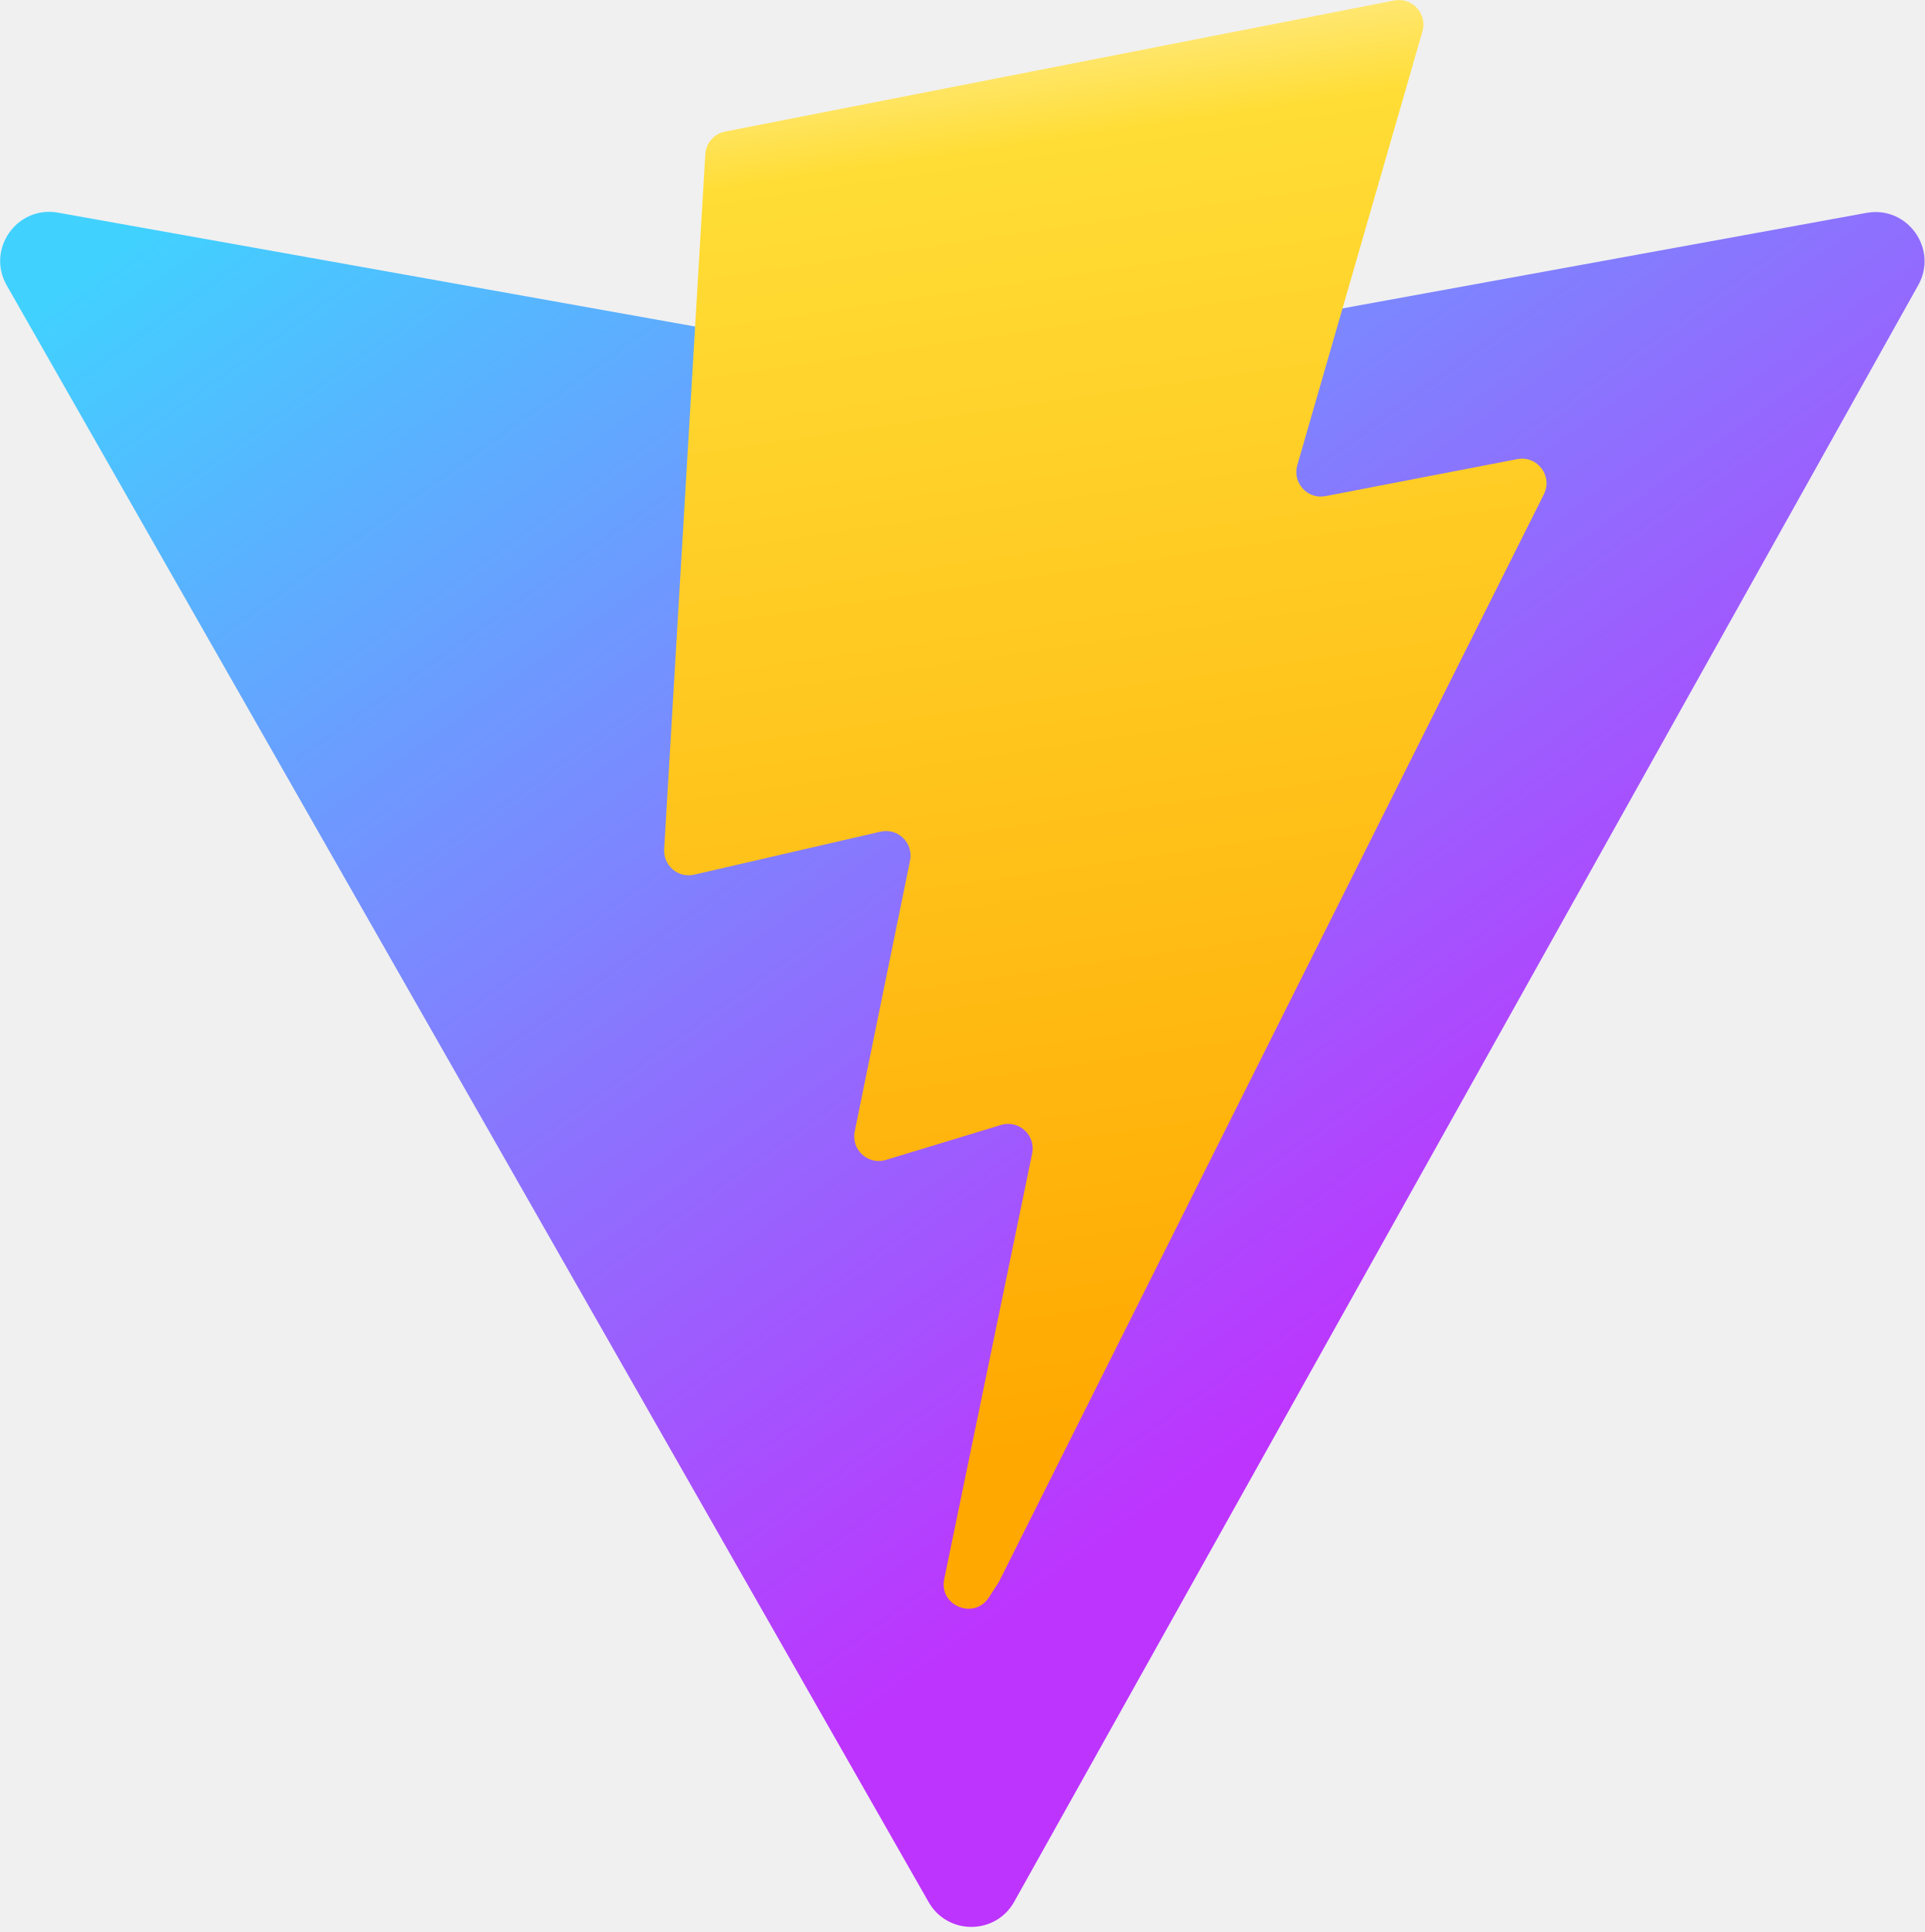
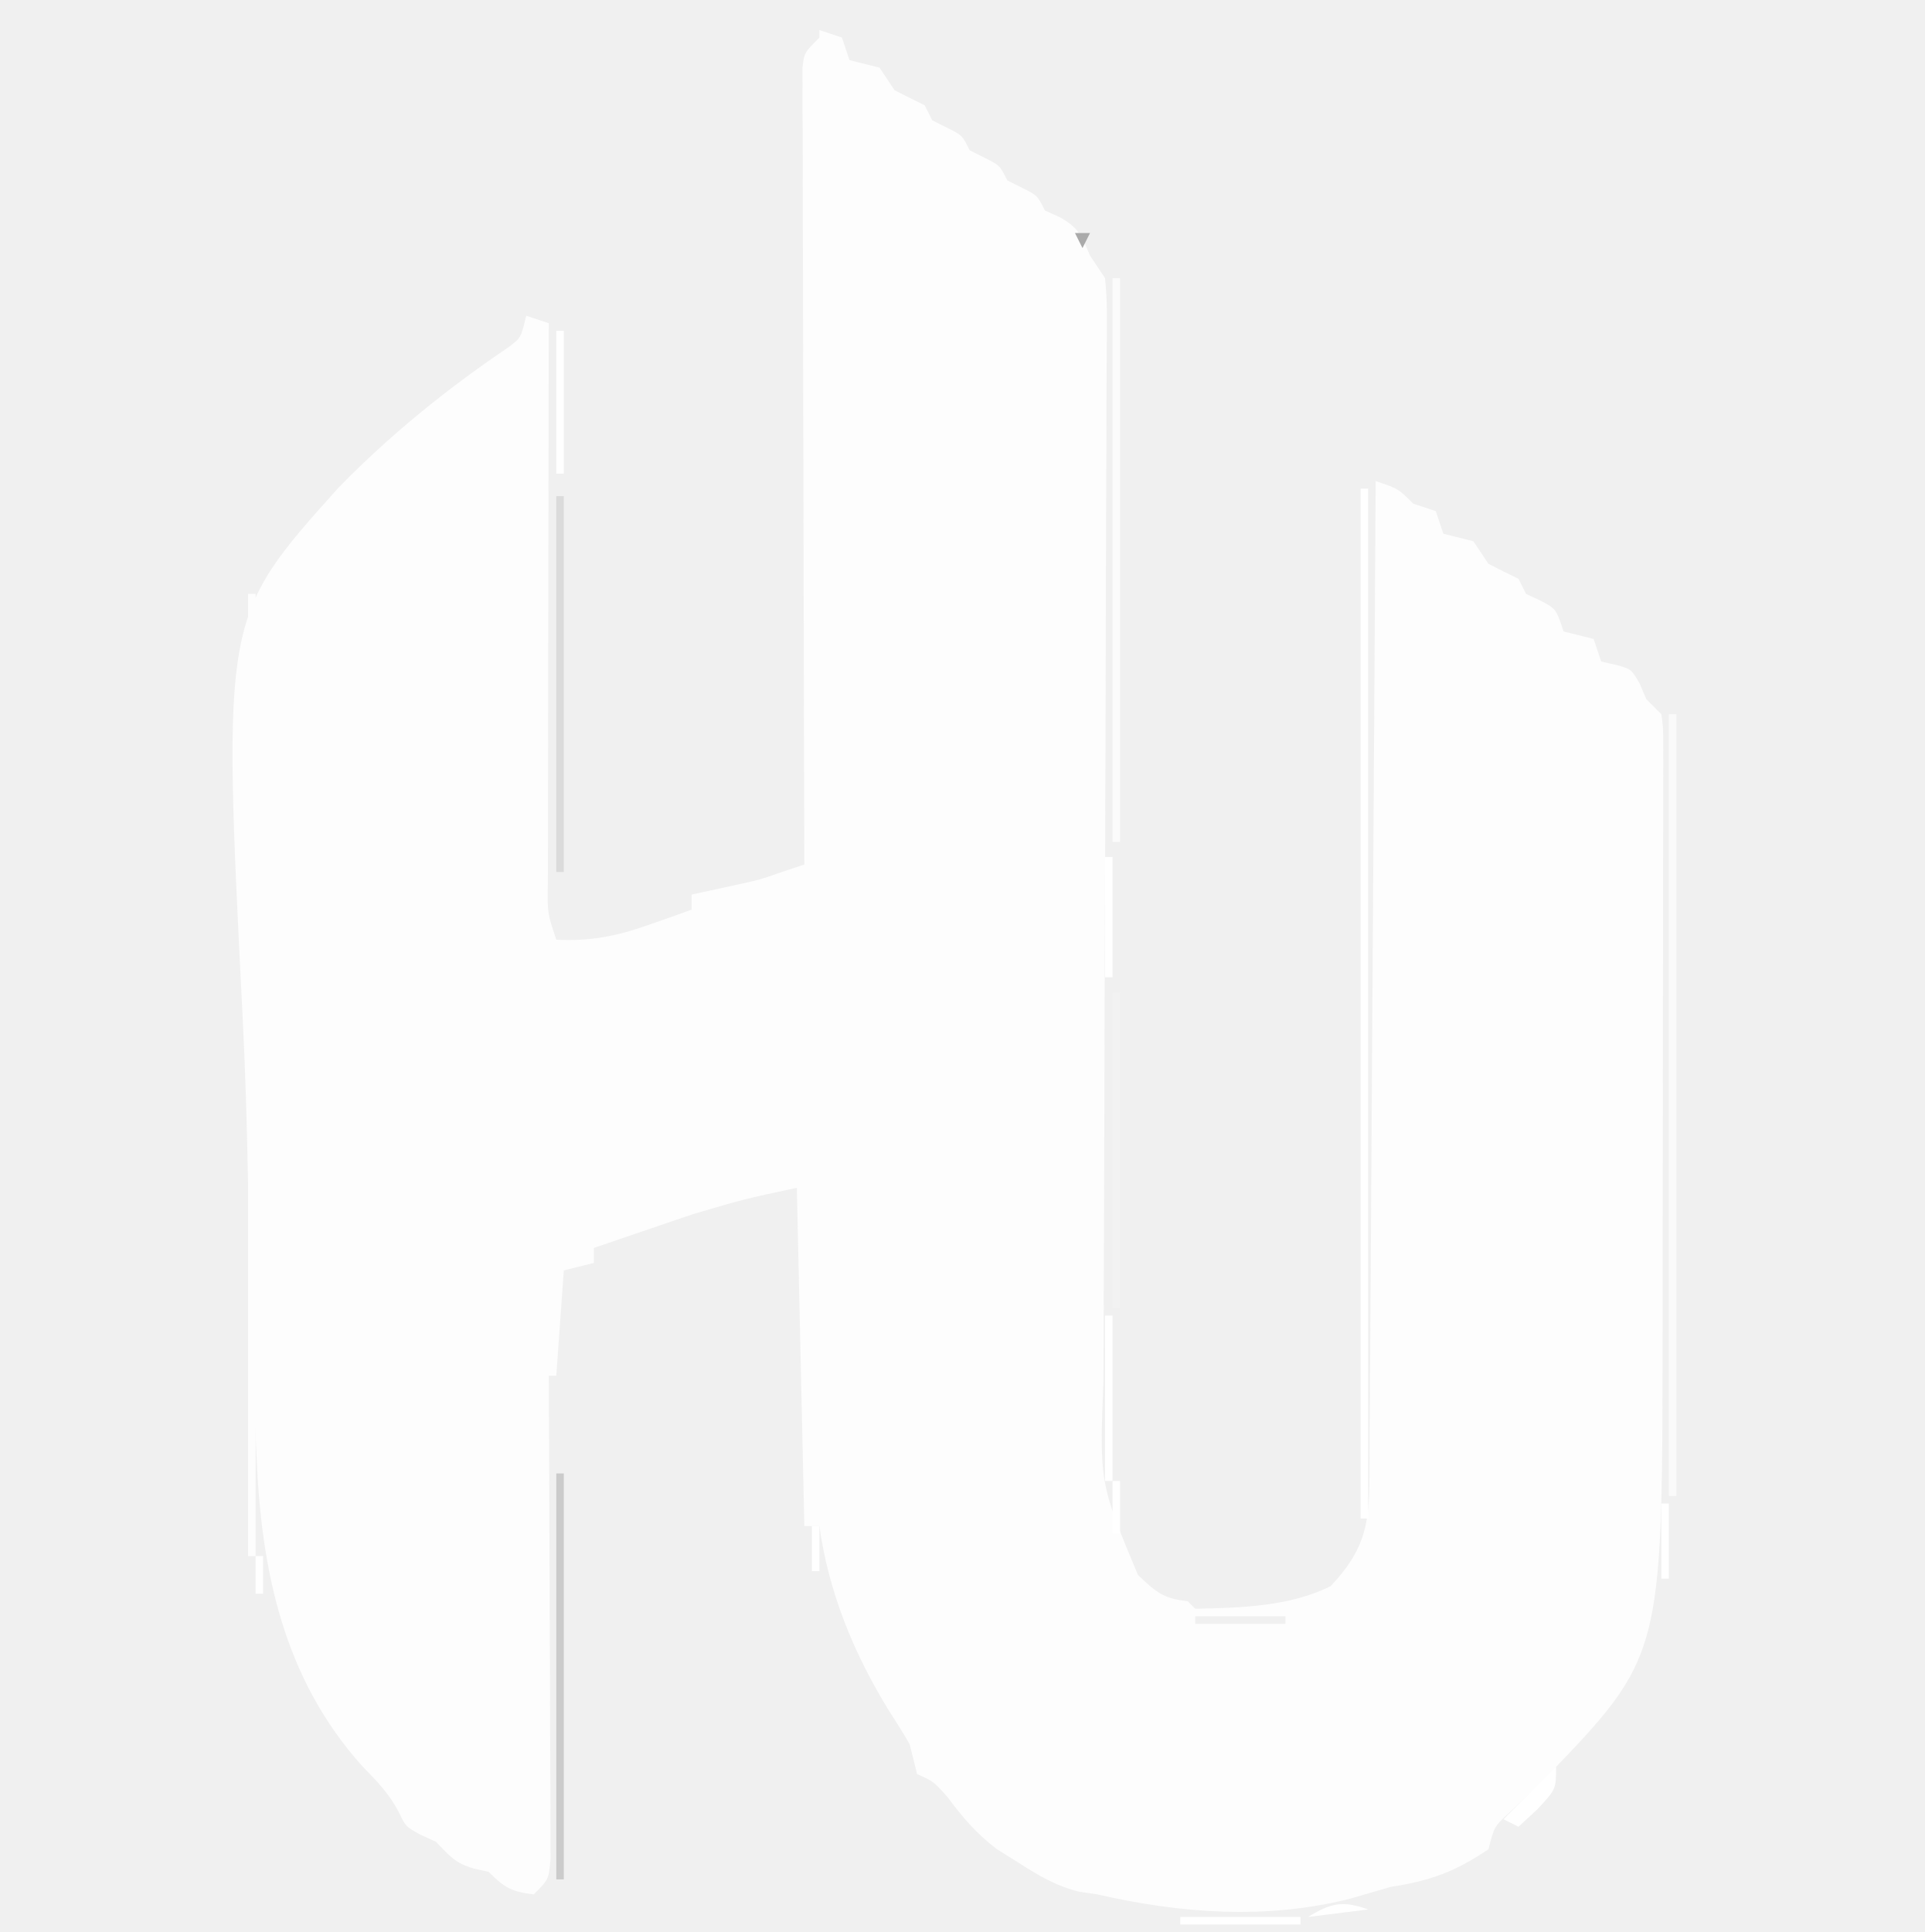
- <svg xmlns="http://www.w3.org/2000/svg" aria-hidden="true" role="img" class="iconify iconify--logos" width="31.88" height="32" preserveAspectRatio="xMidYMid meet" viewBox="0 0 256 257">
-   <defs>
-     <linearGradient id="IconifyId1813088fe1fbc01fb466" x1="-.828%" x2="57.636%" y1="7.652%" y2="78.411%">
-       <stop offset="0%" stop-color="#41D1FF" />
-       <stop offset="100%" stop-color="#BD34FE" />
-     </linearGradient>
-     <linearGradient id="IconifyId1813088fe1fbc01fb467" x1="43.376%" x2="50.316%" y1="2.242%" y2="89.03%">
-       <stop offset="0%" stop-color="#FFEA83" />
-       <stop offset="8.333%" stop-color="#FFDD35" />
-       <stop offset="100%" stop-color="#FFA800" />
-     </linearGradient>
-   </defs>
-   <path fill="url(#IconifyId1813088fe1fbc01fb466)" d="M255.153 37.938L134.897 252.976c-2.483 4.44-8.862 4.466-11.382.048L.875 37.958c-2.746-4.814 1.371-10.646 6.827-9.67l120.385 21.517a6.537 6.537 0 0 0 2.322-.004l117.867-21.483c5.438-.991 9.574 4.796 6.877 9.62Z" />
-   <path fill="url(#IconifyId1813088fe1fbc01fb467)" d="M185.432.063L96.44 17.501a3.268 3.268 0 0 0-2.634 3.014l-5.474 92.456a3.268 3.268 0 0 0 3.997 3.378l24.777-5.718c2.318-.535 4.413 1.507 3.936 3.838l-7.361 36.047c-.495 2.426 1.782 4.5 4.151 3.78l15.304-4.649c2.372-.72 4.652 1.36 4.15 3.788l-11.698 56.621c-.732 3.542 3.979 5.473 5.943 2.437l1.313-2.028l72.516-144.72c1.215-2.423-.88-5.186-3.54-4.672l-25.505 4.922c-2.396.462-4.435-1.77-3.759-4.114l16.646-57.705c.677-2.35-1.37-4.583-3.769-4.113Z" />
+ <svg xmlns="http://www.w3.org/2000/svg" version="1.1" width="256" height="257">
+   <path d="M0 0 C0.99 0.33 1.98 0.66 3 1 C3.495 2.485 3.495 2.485 4 4 C5.331 4.343 6.664 4.676 8 5 C8.99 6.485 8.99 6.485 10 8 C11.325 8.683 12.658 9.351 14 10 C14.495 10.99 14.495 10.99 15 12 C15.99 12.495 15.99 12.495 17 13 C19 14 19 14 20 16 C20.66 16.33 21.32 16.66 22 17 C24 18 24 18 25 20 C25.66 20.33 26.32 20.66 27 21 C29 22 29 22 30 24 C30.639 24.289 31.279 24.578 31.938 24.875 C34.468 26.255 34.893 27.391 36 30 C36.99 31.485 36.99 31.485 38 33 C38.241 35.843 38.241 35.843 38.227 39.374 C38.227 40.024 38.228 40.674 38.228 41.343 C38.227 43.524 38.211 45.704 38.195 47.885 C38.191 49.447 38.189 51.01 38.186 52.572 C38.18 55.939 38.168 59.306 38.15 62.673 C38.123 68.003 38.111 73.332 38.102 78.661 C38.078 90.943 38.034 103.226 37.99 115.508 C37.949 126.749 37.913 137.989 37.893 149.23 C37.883 154.522 37.864 159.814 37.836 165.106 C37.821 168.408 37.815 171.71 37.81 175.013 C37.807 176.538 37.799 178.063 37.789 179.587 C37.257 193.258 37.257 193.258 42.375 205.5 C44.818 207.827 45.756 208.652 49 209 C49.33 209.33 49.66 209.66 50 210 C55.995 209.879 62.576 209.712 68 207 C72.17 202.604 73.121 199.303 73.158 193.362 C73.168 192.189 73.178 191.015 73.188 189.806 C73.194 188.517 73.199 187.228 73.205 185.9 C73.215 184.53 73.225 183.16 73.235 181.79 C73.262 178.069 73.283 174.348 73.303 170.628 C73.325 166.74 73.353 162.852 73.379 158.964 C73.429 151.602 73.474 144.239 73.517 136.876 C73.567 128.494 73.622 120.112 73.677 111.73 C73.791 94.487 73.898 77.243 74 60 C77 61 77 61 79 63 C79.99 63.33 80.98 63.66 82 64 C82.33 64.99 82.66 65.98 83 67 C84.331 67.343 85.664 67.676 87 68 C87.99 69.485 87.99 69.485 89 71 C90.325 71.683 91.658 72.351 93 73 C93.33 73.66 93.66 74.32 94 75 C94.99 75.464 94.99 75.464 96 75.938 C98 77 98 77 99 80 C99.66 80.165 100.32 80.33 101 80.5 C101.66 80.665 102.32 80.83 103 81 C103.33 81.99 103.66 82.98 104 84 C104.639 84.144 105.279 84.289 105.938 84.438 C108 85 108 85 109.125 86.938 C109.414 87.618 109.703 88.299 110 89 C110.66 89.66 111.32 90.32 112 91 C112.249 92.821 112.249 92.821 112.247 95.07 C112.251 95.922 112.256 96.774 112.26 97.652 C112.254 98.589 112.249 99.526 112.243 100.492 C112.245 101.477 112.247 102.463 112.249 103.478 C112.252 106.754 112.242 110.029 112.23 113.305 C112.229 115.582 112.229 117.86 112.229 120.138 C112.228 124.925 112.219 129.711 112.206 134.498 C112.189 140.609 112.185 146.719 112.186 152.829 C112.185 157.541 112.18 162.253 112.173 166.965 C112.17 169.215 112.168 171.466 112.167 173.717 C112.137 216.352 112.137 216.352 96.586 232.508 C95.018 234.056 93.431 235.586 91.82 237.09 C89.775 238.964 89.775 238.964 89 242 C84.5 245 81.357 246.169 76 247 C74.205 247.511 72.414 248.032 70.625 248.562 C59.499 251.382 48.104 250.548 37 248 C36.19 247.88 35.381 247.76 34.547 247.637 C31.404 246.851 29.163 245.494 26.438 243.75 C25.508 243.167 24.579 242.585 23.621 241.984 C20.877 239.907 19.051 237.747 17 235 C15.158 232.947 15.158 232.947 13 232 C12.662 230.668 12.329 229.334 12 228 C11.125 226.496 10.203 225.019 9.25 223.562 C4.594 215.989 1.229 207.83 0 199 C-0.66 199 -1.32 199 -2 199 C-2.33 184.15 -2.66 169.3 -3 154 C-10.032 155.509 -10.032 155.509 -16.816 157.508 C-17.6 157.772 -18.383 158.036 -19.189 158.309 C-19.973 158.578 -20.756 158.847 -21.562 159.125 C-22.38 159.402 -23.198 159.679 -24.041 159.965 C-26.029 160.639 -28.015 161.319 -30 162 C-30 162.66 -30 163.32 -30 164 C-31.32 164.33 -32.64 164.66 -34 165 C-34.33 169.62 -34.66 174.24 -35 179 C-35.33 179 -35.66 179 -36 179 C-35.996 179.835 -35.991 180.67 -35.987 181.53 C-35.947 189.388 -35.916 197.246 -35.896 205.104 C-35.886 209.144 -35.872 213.184 -35.849 217.224 C-35.827 221.12 -35.815 225.017 -35.81 228.914 C-35.807 230.403 -35.799 231.892 -35.789 233.38 C-35.774 235.461 -35.772 237.542 -35.773 239.623 C-35.769 240.808 -35.764 241.994 -35.759 243.216 C-36 246 -36 246 -38 248 C-40.935 247.633 -41.864 247.136 -44 245 C-44.639 244.856 -45.279 244.711 -45.938 244.562 C-48.424 243.884 -49.238 242.835 -51 241 C-51.681 240.691 -52.361 240.381 -53.062 240.062 C-55 239 -55 239 -55.887 237.184 C-57.179 234.649 -58.764 233.032 -60.75 231 C-71.301 219.3 -74.281 204.848 -74.88 189.519 C-74.935 188.333 -74.99 187.147 -75.047 185.926 C-75.525 174.989 -75.801 164.045 -76.008 153.1 C-76.149 145.781 -76.355 138.477 -76.73 131.166 C-79.4 78.082 -79.4 78.082 -64.045 60.952 C-57.182 53.893 -49.549 47.721 -41.395 42.215 C-39.7 40.946 -39.7 40.946 -39 38 C-38.01 38.33 -37.02 38.66 -36 39 C-36.002 39.998 -36.004 40.996 -36.007 42.024 C-36.027 51.412 -36.042 60.8 -36.052 70.188 C-36.057 75.015 -36.064 79.842 -36.075 84.669 C-36.086 89.325 -36.092 93.98 -36.095 98.636 C-36.097 100.415 -36.1 102.194 -36.106 103.973 C-36.113 106.458 -36.114 108.944 -36.114 111.429 C-36.119 112.541 -36.119 112.541 -36.124 113.674 C-36.18 117.463 -36.18 117.463 -35 121 C-30.409 121.221 -26.945 120.536 -22.625 119 C-21.565 118.629 -20.506 118.257 -19.414 117.875 C-18.617 117.586 -17.821 117.297 -17 117 C-17 116.34 -17 115.68 -17 115 C-16.385 114.867 -15.77 114.734 -15.137 114.598 C-13.924 114.333 -13.924 114.333 -12.688 114.062 C-11.487 113.801 -11.487 113.801 -10.262 113.535 C-7.855 113.001 -7.855 113.001 -5 112 C-4.01 111.67 -3.02 111.34 -2 111 C-2.002 110.445 -2.004 109.89 -2.006 109.319 C-2.05 95.832 -2.083 82.346 -2.104 68.859 C-2.114 62.337 -2.128 55.815 -2.151 49.293 C-2.173 43.004 -2.185 36.715 -2.19 30.425 C-2.193 28.021 -2.201 25.617 -2.211 23.213 C-2.226 19.855 -2.228 16.498 -2.227 13.141 C-2.234 12.138 -2.241 11.136 -2.249 10.103 C-2.246 9.191 -2.243 8.28 -2.241 7.341 C-2.242 6.546 -2.244 5.751 -2.246 4.933 C-2 3 -2 3 0 1 C0 0.67 0 0.34 0 0 Z M50 211 C50 211.33 50 211.66 50 212 C53.96 212 57.92 212 62 212 C62 211.67 62 211.34 62 211 C58.04 211 54.08 211 50 211 Z " fill="#FDFDFD" transform="translate(109,4)" />
+   <path d="M0 0 C0.33 0 0.66 0 1 0 C1 45.21 1 90.42 1 137 C0.67 137 0.34 137 0 137 C0 91.79 0 46.58 0 0 Z " fill="#FFFFFF" transform="translate(181,65)" />
+   <path d="M0 0 C0.33 0 0.66 0 1 0 C1 42.24 1 84.48 1 128 C0.67 128 0.34 128 0 128 C0 85.76 0 43.52 0 0 Z " fill="#FDFDFD" transform="translate(33,79)" />
+   <path d="M0 0 C0.33 0 0.66 0 1 0 C1 34.32 1 68.64 1 104 C0.67 104 0.34 104 0 104 C0 69.68 0 35.36 0 0 Z " fill="#FAFAFA" transform="translate(222,95)" />
+   <path d="M0 0 C0.33 0 0.66 0 1 0 C1 24.75 1 49.5 1 75 C0.67 75 0.34 75 0 75 C0 50.25 0 25.5 0 0 Z " fill="#FBFBFB" transform="translate(148,37)" />
+   <path d="M0 0 C0.33 0 0.66 0 1 0 C1 17.82 1 35.64 1 54 C0.67 54 0.34 54 0 54 C0 36.18 0 18.36 0 0 Z " fill="#CBCBCB" transform="translate(74,196)" />
+   <path d="M0 0 C0.33 0 0.66 0 1 0 C1 16.5 1 33 1 50 C0.67 50 0.34 50 0 50 C0 33.5 0 17 0 0 Z " fill="#DBDBDB" transform="translate(74,66)" />
+   <path d="M0 0 C0.33 0 0.66 0 1 0 C1 13.86 1 27.72 1 42 C0.67 42 0.34 42 0 42 C0 28.14 0 14.28 0 0 Z " fill="#F2F2F2" transform="translate(148,132)" />
+   <path d="M0 0 C0.33 0 0.66 0 1 0 C1 7.26 1 14.52 1 22 C0.67 22 0.34 22 0 22 C0 14.74 0 7.48 0 0 Z " fill="#FFFFFF" transform="translate(147,175)" />
+   <path d="M0 0 C0.33 0 0.66 0 1 0 C1 6.27 1 12.54 1 19 C0.67 19 0.34 19 0 19 C0 12.73 0 6.46 0 0 Z " fill="#FFFFFF" transform="translate(74,44)" />
+   <path d="M0 0 C5.28 0 10.56 0 16 0 C16 0.33 16 0.66 16 1 C10.72 1 5.44 1 0 1 C0 0.67 0 0.34 0 0 Z " fill="#FFFFFF" transform="translate(157,255)" />
+   <path d="M0 0 C0.33 0 0.66 0 1 0 C1 5.28 1 10.56 1 16 C0.67 16 0.34 16 0 16 C0 10.72 0 5.44 0 0 Z " fill="#FFFFFF" transform="translate(147,114)" />
+   <path d="M0 0 C0 3 0 3 -2.5 5.688 C-3.325 6.451 -4.15 7.214 -5 8 C-5.66 7.67 -6.32 7.34 -7 7 C-4.69 4.69 -2.38 2.38 0 0 Z " fill="#FFFFFF" transform="translate(207,235)" />
+   <path d="M0 0 C0.33 0 0.66 0 1 0 C1 3.3 1 6.6 1 10 C0.67 10 0.34 10 0 10 C0 6.7 0 3.4 0 0 Z " fill="#FFFFFF" transform="translate(221,200)" />
+   <path d="M0 0 C-2.64 0.33 -5.28 0.66 -8 1 C-4.933 -0.862 -3.403 -1.215 0 0 Z " fill="#FFFFFF" transform="translate(182,254)" />
+   <path d="M0 0 C0.33 0 0.66 0 1 0 C1 2.31 1 4.62 1 7 C0.67 7 0.34 7 0 7 C0 4.69 0 2.38 0 0 Z " fill="#FFFFFF" transform="translate(148,197)" />
+   <path d="M0 0 C0.33 0 0.66 0 1 0 C1 1.98 1 3.96 1 6 C0.67 6 0.34 6 0 6 C0 4.02 0 2.04 0 0 Z " fill="#FFFFFF" transform="translate(108,203)" />
+   <path d="M0 0 C0.33 0 0.66 0 1 0 C1 1.65 1 3.3 1 5 C0.67 5 0.34 5 0 5 C0 3.35 0 1.7 0 0 Z " fill="#FFFFFF" transform="translate(34,207)" />
+   <path d="M0 0 C4 1 4 1 4 1 Z " fill="#FFFFFF" transform="translate(152,254)" />
+   <path d="M0 0 C1 4 1 4 1 4 Z " fill="#FFFFFF" transform="translate(110,212)" />
+   <path d="M0 0 C1 4 1 4 1 4 Z " fill="#FFFFFF" transform="translate(35,212)" />
+   <path d="M0 0 C1 4 1 4 1 4 Z " fill="#FFFFFF" transform="translate(220,210)" />
+   <path d="M0 0 C1 4 1 4 1 4 Z " fill="#FFFFFF" transform="translate(180,202)" />
+   <path d="M0 0 C3 1 3 1 3 1 Z " fill="#FFFFFF" transform="translate(148,253)" />
+   <path d="" fill="#FFFFFF" transform="translate(0,0)" />
+   <path d="" fill="#FFFFFF" transform="translate(0,0)" />
+   <path d="" fill="#FFFFFF" transform="translate(0,0)" />
+   <path d="" fill="#FFFFFF" transform="translate(0,0)" />
+   <path d="" fill="#000000" transform="translate(0,0)" />
+   <path d="M0 0 C3 1 3 1 3 1 Z " fill="#FFFFFF" transform="translate(79,166)" />
+   <path d="M0 0 C3 1 3 1 3 1 Z " fill="#FFFFFF" transform="translate(82,165)" />
+   <path d="M0 0 C3 1 3 1 3 1 Z " fill="#FFFFFF" transform="translate(85,164)" />
+   <path d="M0 0 C3 1 3 1 3 1 Z " fill="#FFFFFF" transform="translate(88,163)" />
+   <path d="M0 0 C3 1 3 1 3 1 Z " fill="#FFFFFF" transform="translate(91,162)" />
+   <path d="M0 0 C3 1 3 1 3 1 Z " fill="#FFFFFF" transform="translate(94,161)" />
+   <path d="M0 0 C3 1 3 1 3 1 Z " fill="#FFFFFF" transform="translate(97,160)" />
+   <path d="M0 0 C3 1 3 1 3 1 Z " fill="#FFFFFF" transform="translate(100,159)" />
+   <path d="M0 0 C3 1 3 1 3 1 Z " fill="#FFFFFF" transform="translate(103,158)" />
+   <path d="M0 0 C3 1 3 1 3 1 Z " fill="#FFFFFF" transform="translate(76,124)" />
+   <path d="M0 0 C3 1 3 1 3 1 Z " fill="#FFFFFF" transform="translate(82,122)" />
+   <path d="M0 0 C3 1 3 1 3 1 Z " fill="#FFFFFF" transform="translate(86,121)" />
+   <path d="M0 0 C3 1 3 1 3 1 Z " fill="#FFFFFF" transform="translate(89,120)" />
+   <path d="M0 0 C3 1 3 1 3 1 Z " fill="#FFFFFF" transform="translate(101,116)" />
+   <path d="M0 0 C0.66 0 1.32 0 2 0 C1.67 0.66 1.34 1.32 1 2 C0.67 1.34 0.34 0.68 0 0 Z " fill="#AAAAAA" transform="translate(143,31)" />
+   <path d="M0 0 C2 1 2 1 2 1 Z " fill="#FFFFFF" transform="translate(182,252)" />
+   <path d="M0 0 C2 1 2 1 2 1 Z " fill="#FFFFFF" transform="translate(146,252)" />
+   <path d="M0 0 C2 1 2 1 2 1 Z " fill="#FFFFFF" transform="translate(185,251)" />
+   <path d="M0 0 C2 1 2 1 2 1 Z " fill="#FFFFFF" transform="translate(187,250)" />
+   <path d="M0 0 C2 1 2 1 2 1 Z " fill="#FFFFFF" transform="translate(63,248)" />
+   <path d="" fill="#FFFFFF" transform="translate(0,0)" />
+   <path d="" fill="#FFFFFF" transform="translate(0,0)" />
+   <path d="" fill="#FFFFFF" transform="translate(0,0)" />
+   <path d="" fill="#FFFFFF" transform="translate(0,0)" />
+   <path d="" fill="#FFFFFF" transform="translate(0,0)" />
+   <path d="" fill="#FFFFFF" transform="translate(0,0)" />
+   <path d="" fill="#FFFFFF" transform="translate(0,0)" />
+   <path d="" fill="#FFFFFF" transform="translate(0,0)" />
+   <path d="" fill="#FFFFFF" transform="translate(0,0)" />
+   <path d="" fill="#FFFFFF" transform="translate(0,0)" />
+   <path d="" fill="#FFFFFF" transform="translate(0,0)" />
+   <path d="" fill="#FFFFFF" transform="translate(0,0)" />
+   <path d="" fill="#FFFFFF" transform="translate(0,0)" />
+   <path d="" fill="#FFFFFF" transform="translate(0,0)" />
+   <path d="" fill="#FFFFFF" transform="translate(0,0)" />
+   <path d="" fill="#FFFFFF" transform="translate(0,0)" />
+   <path d="" fill="#FFFFFF" transform="translate(0,0)" />
+   <path d="" fill="#FFFFFF" transform="translate(0,0)" />
+   <path d="" fill="#FFFFFF" transform="translate(0,0)" />
+   <path d="" fill="#FFFFFF" transform="translate(0,0)" />
+   <path d="M0 0 C2 1 2 1 2 1 Z " fill="#FFFFFF" transform="translate(80,123)" />
+   <path d="" fill="#FFFFFF" transform="translate(0,0)" />
+   <path d="M0 0 C2 1 2 1 2 1 Z " fill="#000000" transform="translate(183,62)" />
+   <path d="" fill="#FFFFFF" transform="translate(0,0)" />
+   <path d="" fill="#FFFFFF" transform="translate(0,0)" />
+   <path d="" fill="#FFFFFF" transform="translate(0,0)" />
+   <path d="" fill="#FFFFFF" transform="translate(0,0)" />
+   <path d="" fill="#FFFFFF" transform="translate(0,0)" />
+   <path d="" fill="#FFFFFF" transform="translate(0,0)" />
+   <path d="" fill="#FFFFFF" transform="translate(0,0)" />
+   <path d="" fill="#FFFFFF" transform="translate(0,0)" />
+   <path d="" fill="#FFFFFF" transform="translate(0,0)" />
+   <path d="" fill="#FFFFFF" transform="translate(0,0)" />
+   <path d="" fill="#FFFFFF" transform="translate(0,0)" />
+   <path d="" fill="#FFFFFF" transform="translate(0,0)" />
+   <path d="" fill="#FFFFFF" transform="translate(0,0)" />
+   <path d="" fill="#FFFFFF" transform="translate(0,0)" />
+   <path d="" fill="#FFFFFF" transform="translate(0,0)" />
+   <path d="" fill="#FFFFFF" transform="translate(0,0)" />
+   <path d="" fill="#FFFFFF" transform="translate(0,0)" />
+   <path d="" fill="#FFFFFF" transform="translate(0,0)" />
+   <path d="" fill="#FFFFFF" transform="translate(0,0)" />
+   <path d="" fill="#FFFFFF" transform="translate(0,0)" />
+   <path d="" fill="#FFFFFF" transform="translate(0,0)" />
+   <path d="" fill="#FFFFFF" transform="translate(0,0)" />
+   <path d="" fill="#FFFFFF" transform="translate(0,0)" />
+   <path d="" fill="#FFFFFF" transform="translate(0,0)" />
+   <path d="" fill="#FFFFFF" transform="translate(0,0)" />
+   <path d="" fill="#FFFFFF" transform="translate(0,0)" />
+   <path d="" fill="#FFFFFF" transform="translate(0,0)" />
+   <path d="" fill="#FFFFFF" transform="translate(0,0)" />
+   <path d="" fill="#FFFFFF" transform="translate(0,0)" />
+   <path d="" fill="#FFFFFF" transform="translate(0,0)" />
+   <path d="" fill="#FFFFFF" transform="translate(0,0)" />
+   <path d="" fill="#FFFFFF" transform="translate(0,0)" />
+   <path d="" fill="#FFFFFF" transform="translate(0,0)" />
+   <path d="" fill="#FFFFFF" transform="translate(0,0)" />
+   <path d="" fill="#FFFFFF" transform="translate(0,0)" />
+   <path d="" fill="#FFFFFF" transform="translate(0,0)" />
+   <path d="" fill="#FFFFFF" transform="translate(0,0)" />
+   <path d="" fill="#FFFFFF" transform="translate(0,0)" />
+   <path d="" fill="#FFFFFF" transform="translate(0,0)" />
+   <path d="" fill="#FFFFFF" transform="translate(0,0)" />
+   <path d="" fill="#FFFFFF" transform="translate(0,0)" />
+   <path d="" fill="#FFFFFF" transform="translate(0,0)" />
+   <path d="" fill="#FFFFFF" transform="translate(0,0)" />
+   <path d="" fill="#FFFFFF" transform="translate(0,0)" />
+   <path d="" fill="#FFFFFF" transform="translate(0,0)" />
+   <path d="" fill="#FFFFFF" transform="translate(0,0)" />
+   <path d="" fill="#FFFFFF" transform="translate(0,0)" />
+   <path d="" fill="#FFFFFF" transform="translate(0,0)" />
+   <path d="" fill="#FFFFFF" transform="translate(0,0)" />
+   <path d="" fill="#FFFFFF" transform="translate(0,0)" />
+   <path d="" fill="#FFFFFF" transform="translate(0,0)" />
+   <path d="" fill="#FFFFFF" transform="translate(0,0)" />
+   <path d="" fill="#FFFFFF" transform="translate(0,0)" />
+   <path d="" fill="#FFFFFF" transform="translate(0,0)" />
+   <path d="" fill="#FFFFFF" transform="translate(0,0)" />
+   <path d="" fill="#FFFFFF" transform="translate(0,0)" />
+   <path d="" fill="#FFFFFF" transform="translate(0,0)" />
+   <path d="" fill="#FFFFFF" transform="translate(0,0)" />
+   <path d="" fill="#FFFFFF" transform="translate(0,0)" />
+   <path d="" fill="#FFFFFF" transform="translate(0,0)" />
+   <path d="" fill="#AAAAAA" transform="translate(0,0)" />
+   <path d="" fill="#FFFFFF" transform="translate(0,0)" />
+   <path d="" fill="#FFFFFF" transform="translate(0,0)" />
+   <path d="" fill="#FFFFFF" transform="translate(0,0)" />
+   <path d="" fill="#FFFFFF" transform="translate(0,0)" />
+   <path d="" fill="#FFFFFF" transform="translate(0,0)" />
+   <path d="" fill="#FFFFFF" transform="translate(0,0)" />
+   <path d="" fill="#FFFFFF" transform="translate(0,0)" />
+   <path d="" fill="#FFFFFF" transform="translate(0,0)" />
+   <path d="" fill="#FFFFFF" transform="translate(0,0)" />
+   <path d="" fill="#FFFFFF" transform="translate(0,0)" />
+   <path d="" fill="#FFFFFF" transform="translate(0,0)" />
+   <path d="" fill="#FFFFFF" transform="translate(0,0)" />
+   <path d="" fill="#FFFFFF" transform="translate(0,0)" />
+   <path d="" fill="#FFFFFF" transform="translate(0,0)" />
+   <path d="" fill="#FFFFFF" transform="translate(0,0)" />
+   <path d="" fill="#FFFFFF" transform="translate(0,0)" />
+   <path d="" fill="#FFFFFF" transform="translate(0,0)" />
+   <path d="" fill="#FFFFFF" transform="translate(0,0)" />
+   <path d="" fill="#FFFFFF" transform="translate(0,0)" />
+   <path d="" fill="#FFFFFF" transform="translate(0,0)" />
+   <path d="" fill="#FFFFFF" transform="translate(0,0)" />
+   <path d="" fill="#FFFFFF" transform="translate(0,0)" />
+   <path d="" fill="#FFFFFF" transform="translate(0,0)" />
+   <path d="" fill="#FFFFFF" transform="translate(0,0)" />
+   <path d="" fill="#FFFFFF" transform="translate(0,0)" />
+   <path d="" fill="#FFFFFF" transform="translate(0,0)" />
+   <path d="" fill="#FFFFFF" transform="translate(0,0)" />
+   <path d="" fill="#FFFFFF" transform="translate(0,0)" />
+   <path d="" fill="#FFFFFF" transform="translate(0,0)" />
+   <path d="" fill="#AAAAAA" transform="translate(0,0)" />
+   <path d="" fill="#FFFFFF" transform="translate(0,0)" />
+   <path d="" fill="#FFFFFF" transform="translate(0,0)" />
+   <path d="" fill="#FFFFFF" transform="translate(0,0)" />
+   <path d="" fill="#FFFFFF" transform="translate(0,0)" />
</svg>
